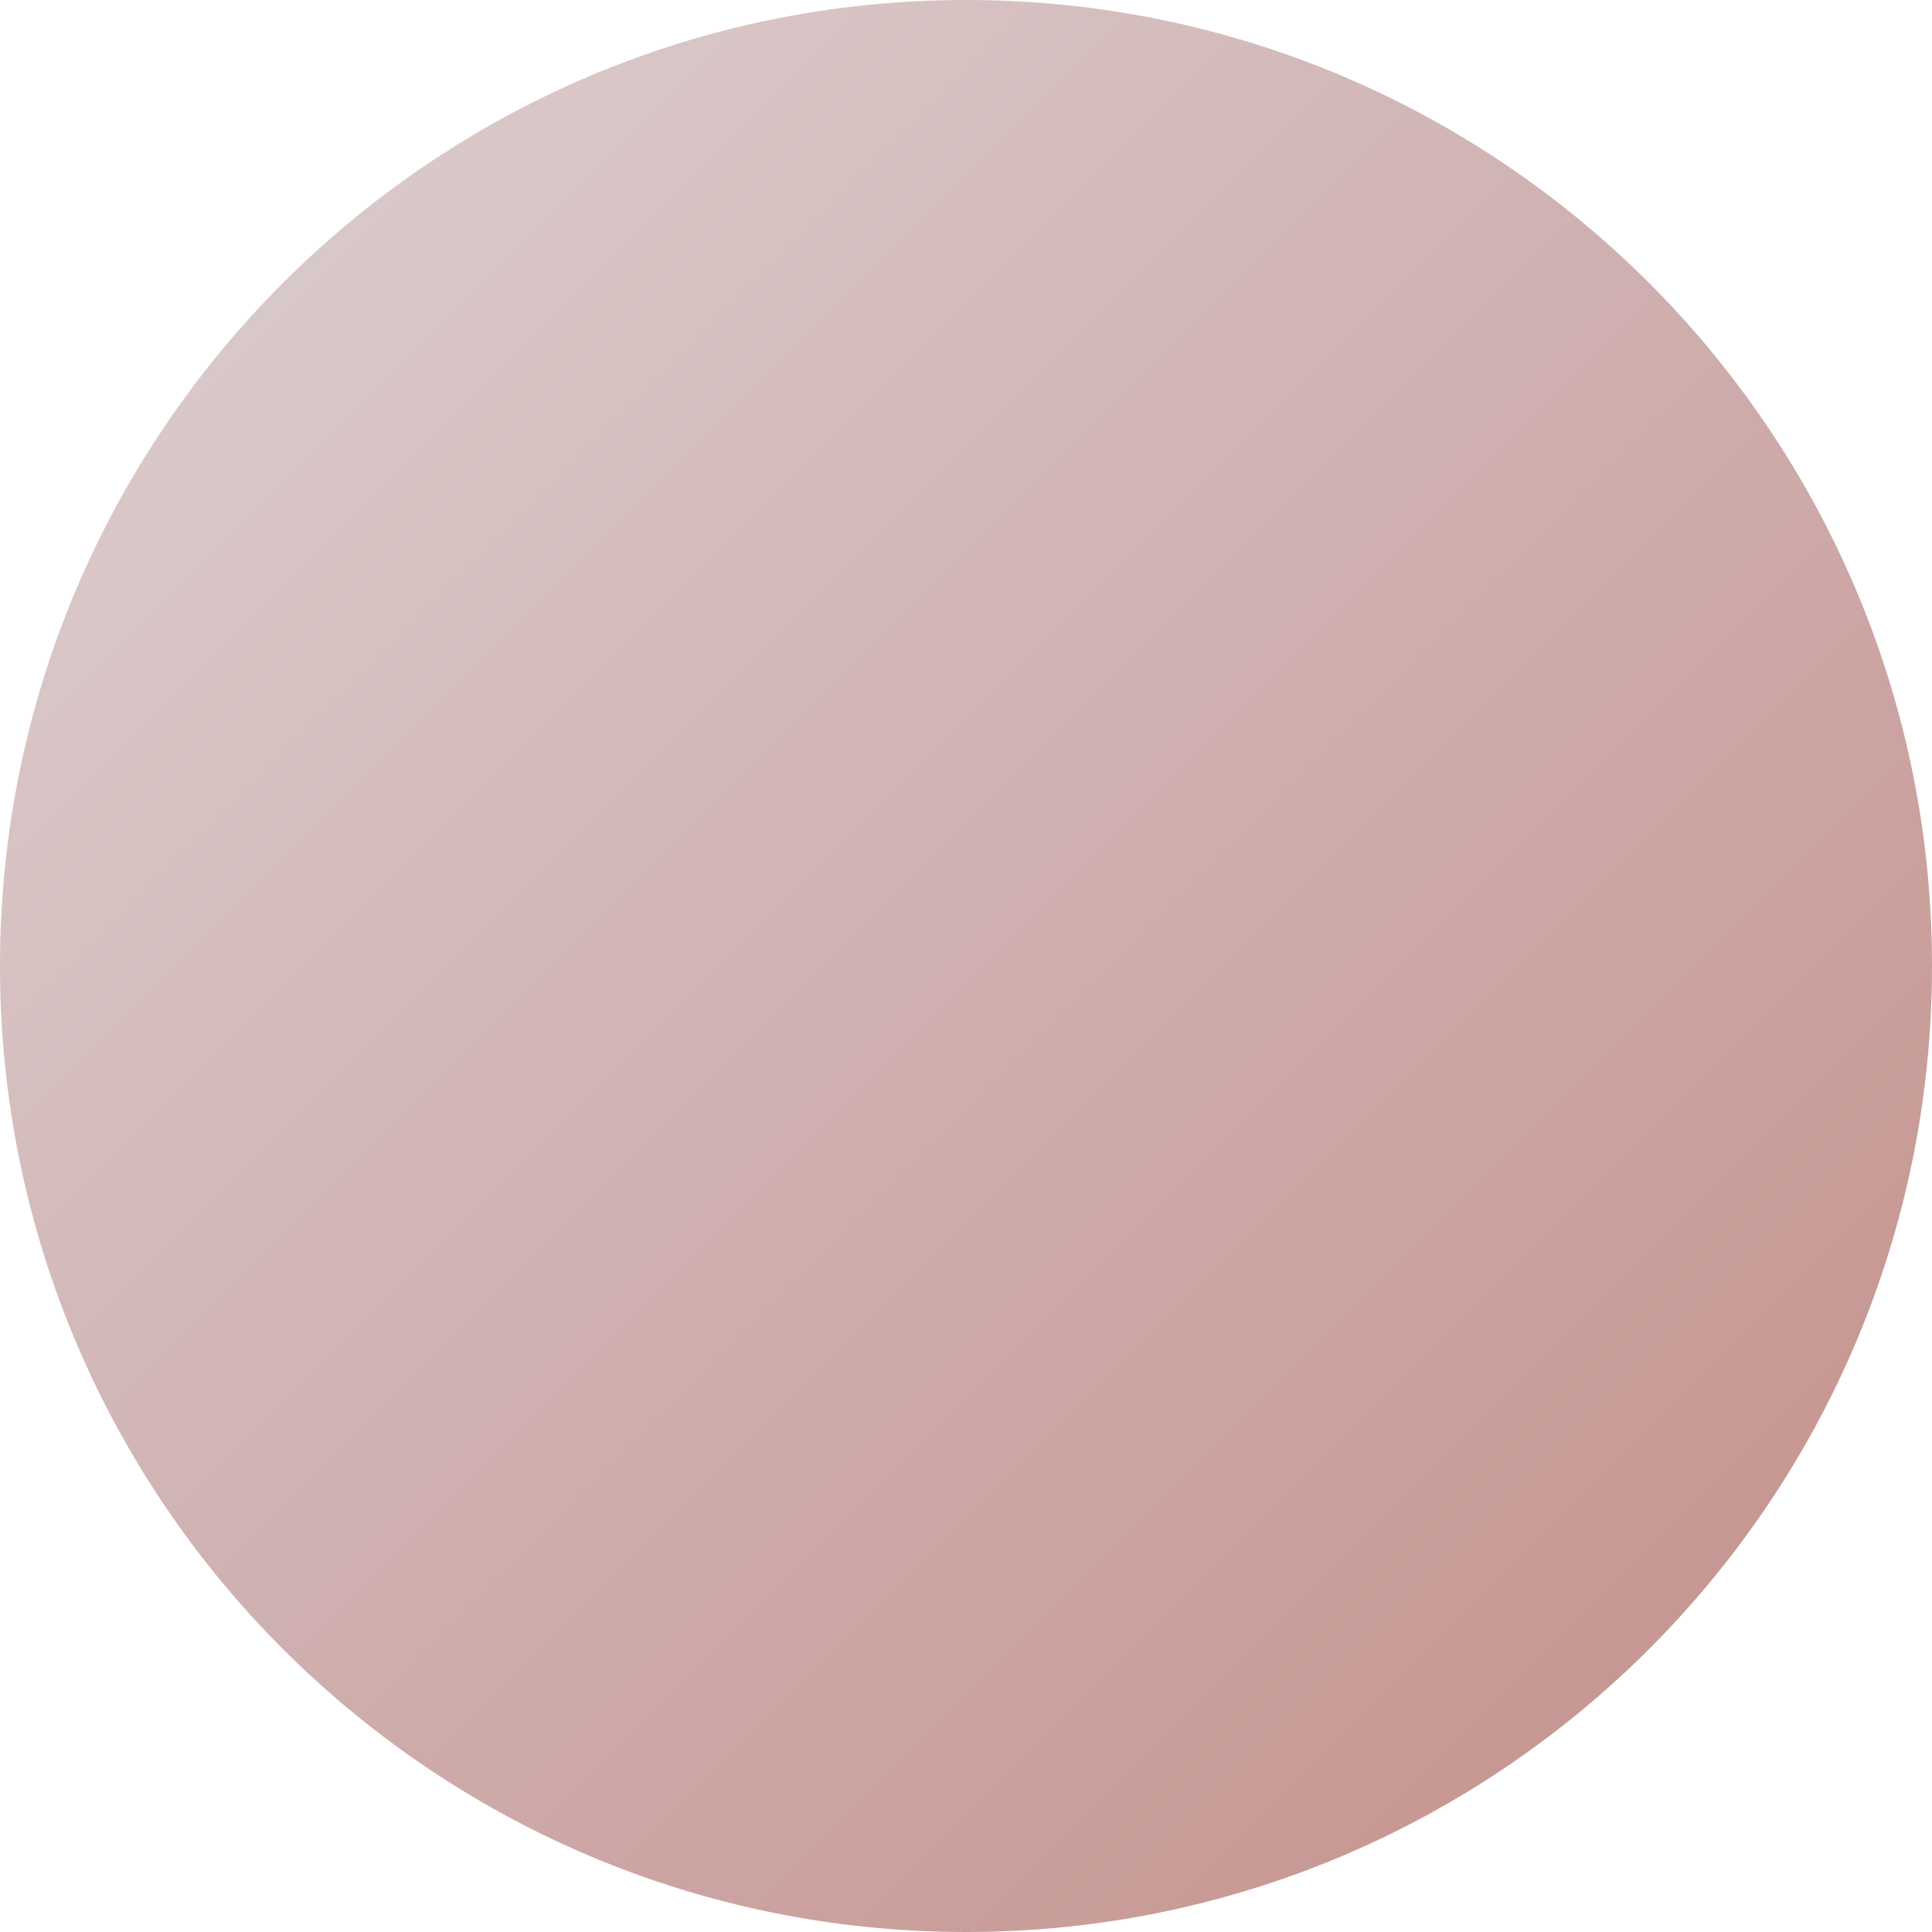
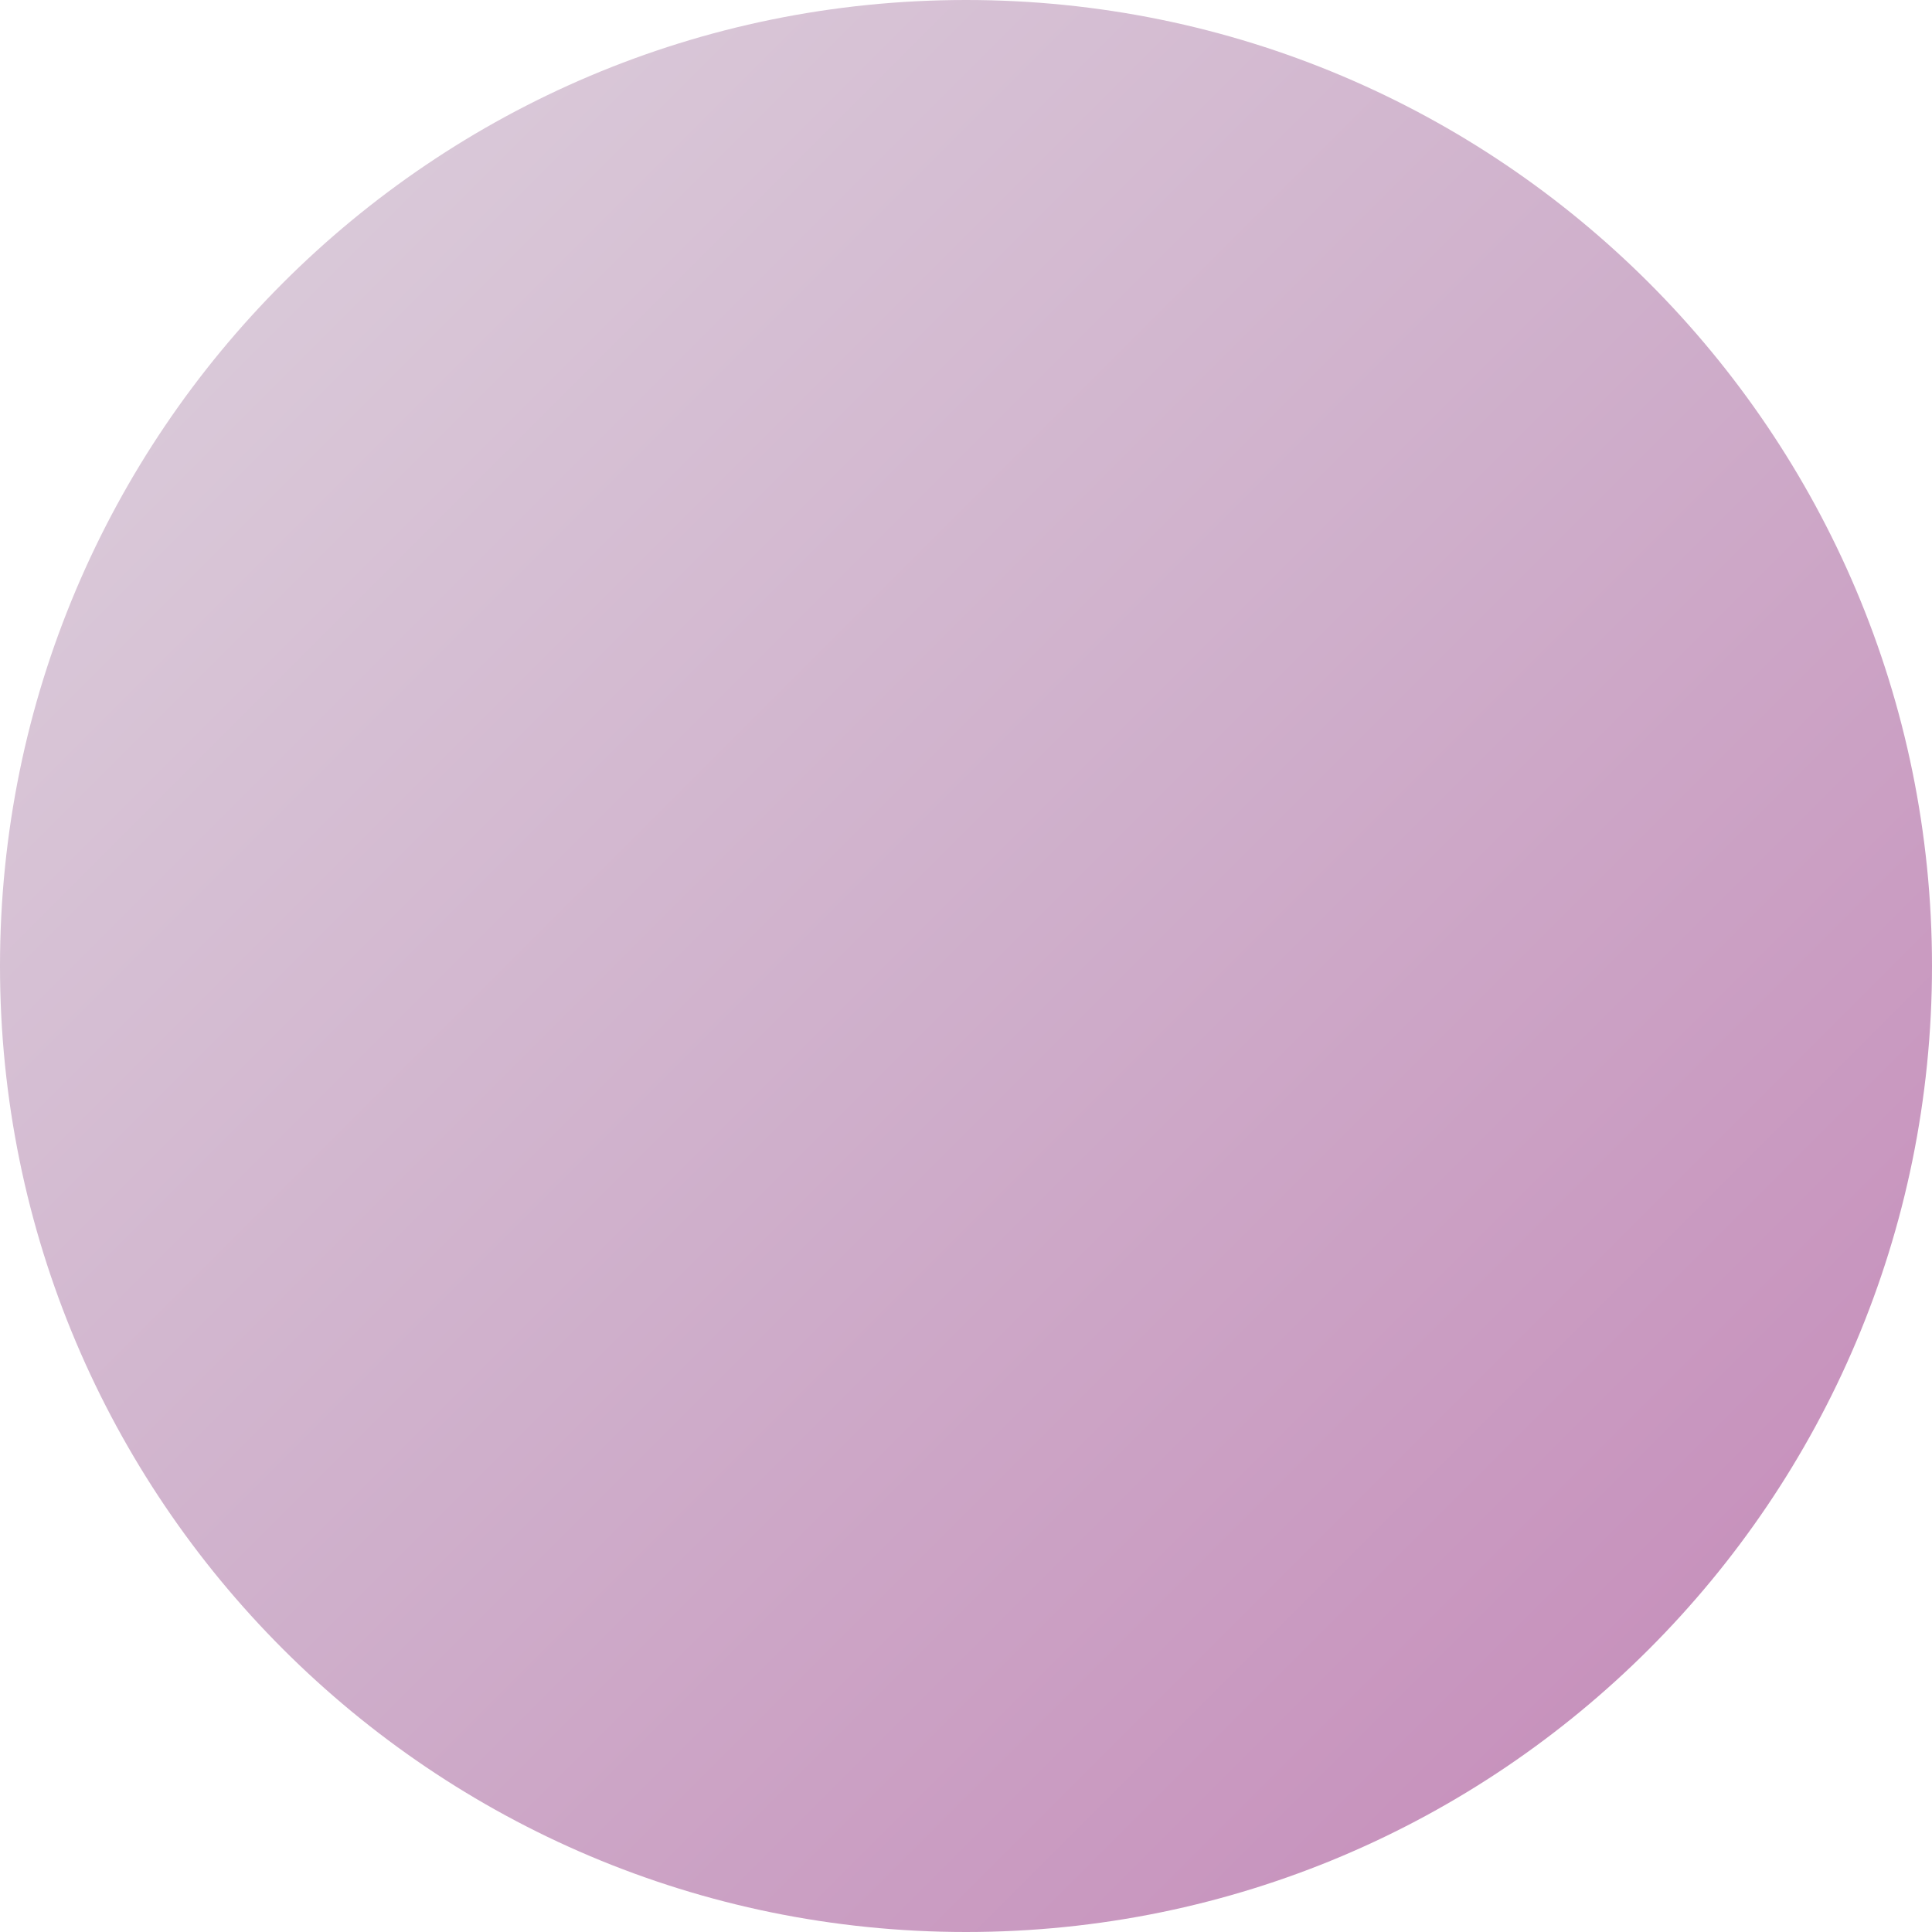
<svg xmlns="http://www.w3.org/2000/svg" width="48" height="48" viewBox="0 0 48 48">
  <defs>
-     <linearGradient id="grad_1751051069" x1="0%" y1="0%" x2="100%" y2="100%">
-       <stop offset="0%" style="stop-color:#ded3d4;stop-opacity:1" />
-       <stop offset="50%" style="stop-color:#cfafaf;stop-opacity:1" />
-       <stop offset="100%" style="stop-color:#c48e86;stop-opacity:1" />
+     <linearGradient id="grad_1751052615" x1="0%" y1="0%" x2="100%" y2="100%">
+       <stop offset="0%" style="stop-color:#ded3de;stop-opacity:1" />
+       <stop offset="50%" style="stop-color:#cfafcb;stop-opacity:1" />
+       <stop offset="100%" style="stop-color:#c486b7;stop-opacity:1" />
    </linearGradient>
-     <linearGradient id="grad_hover_1751051069" x1="0%" y1="0%" x2="100%" y2="100%">
-       <stop offset="0%" style="stop-color:#baa0a2;stop-opacity:1" />
-       <stop offset="50%" style="stop-color:#b47c7c;stop-opacity:1" />
-       <stop offset="100%" style="stop-color:#b26155;stop-opacity:1" />
+     <linearGradient id="grad_hover_1751052615" x1="0%" y1="0%" x2="100%" y2="100%">
+       <stop offset="0%" style="stop-color:#baa0ba;stop-opacity:1" />
+       <stop offset="50%" style="stop-color:#b47cad;stop-opacity:1" />
+       <stop offset="100%" style="stop-color:#b2559f;stop-opacity:1" />
    </linearGradient>
-     <linearGradient id="grad_active_1751051069" x1="0%" y1="0%" x2="100%" y2="100%">
-       <stop offset="0%" style="stop-color:#906265;stop-opacity:1" />
-       <stop offset="50%" style="stop-color:#8d4747;stop-opacity:1" />
-       <stop offset="100%" style="stop-color:#853d32;stop-opacity:1" />
+     <linearGradient id="grad_active_1751052615" x1="0%" y1="0%" x2="100%" y2="100%">
+       <stop offset="0%" style="stop-color:#906290;stop-opacity:1" />
+       <stop offset="50%" style="stop-color:#8d4784;stop-opacity:1" />
+       <stop offset="100%" style="stop-color:#853274;stop-opacity:1" />
    </linearGradient>
  </defs>
  <style>
    .logo-circle {
-       fill: url(#grad_1751051069);
+       fill: url(#grad_1751052615);
      transition: fill 0.2s ease, transform 0.1s ease;
      cursor: pointer;
    }
    
    .logo-circle:hover {
-       fill: url(#grad_hover_1751051069);
+       fill: url(#grad_hover_1751052615);
    }
    
    .logo-circle:active {
-       fill: url(#grad_active_1751051069);
+       fill: url(#grad_active_1751052615);
      transform: translateY(2px);
    }
  </style>
  <circle cx="24" cy="24" r="24" class="logo-circle" />
</svg>
